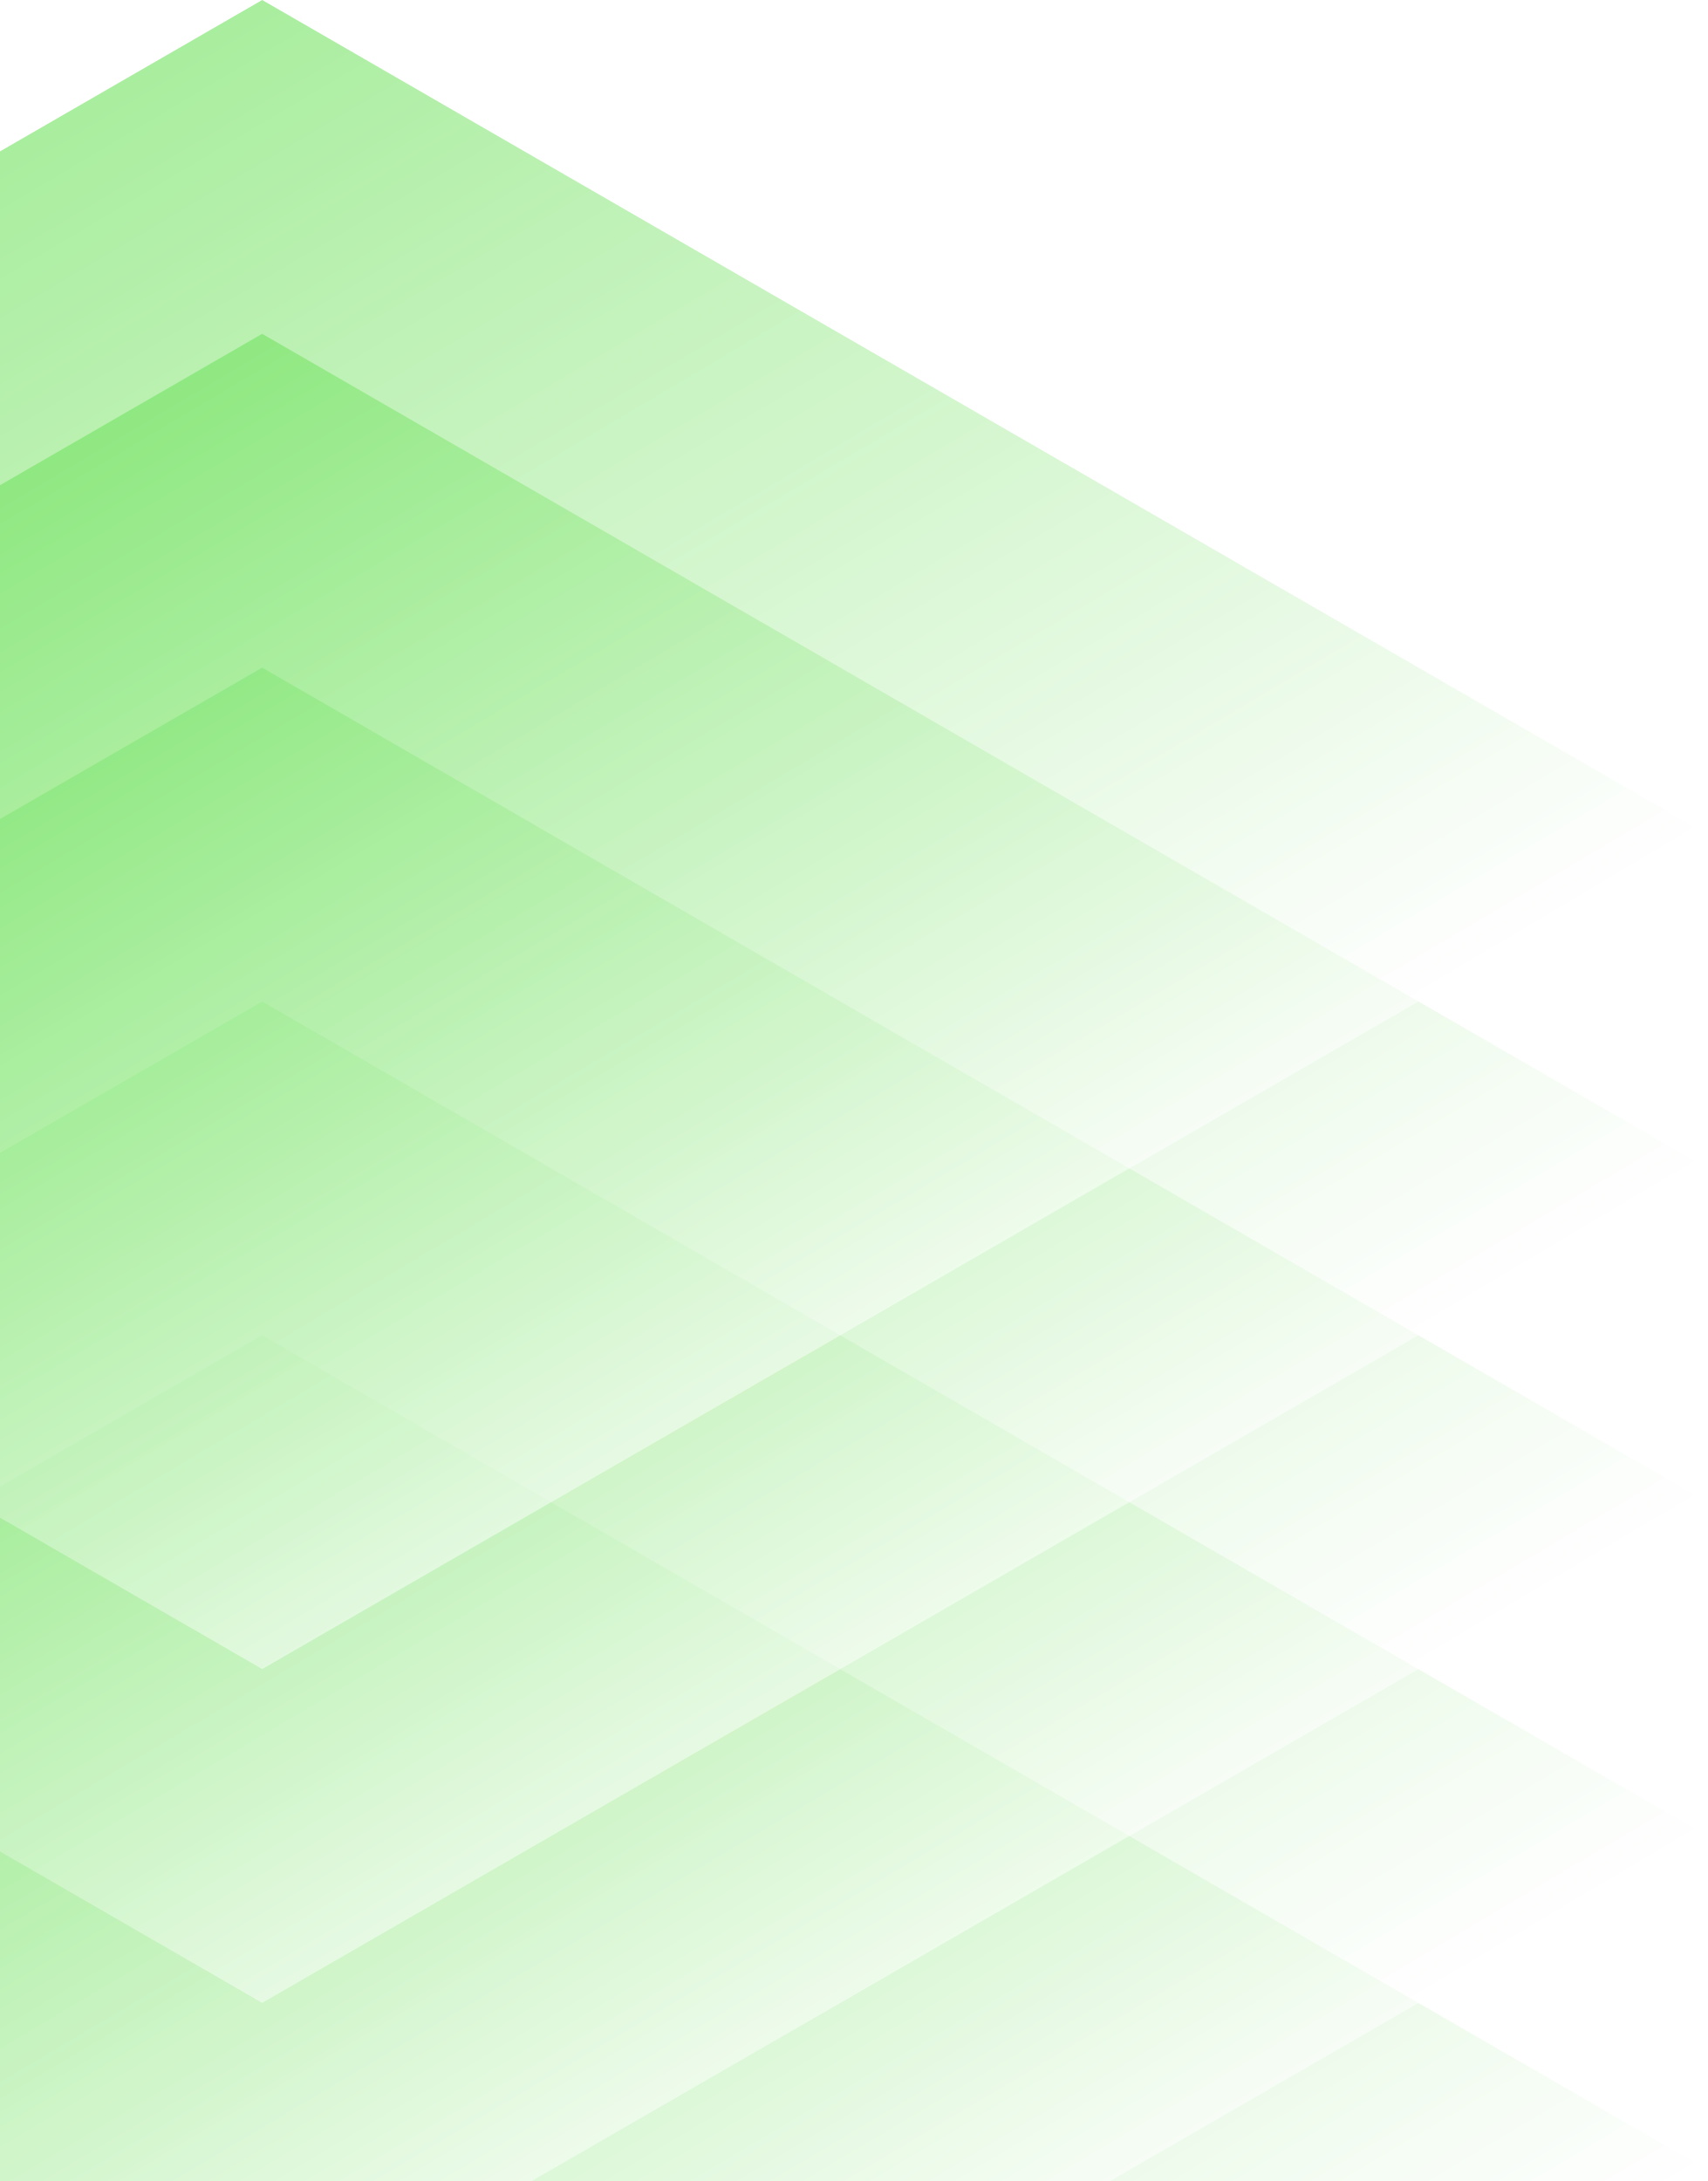
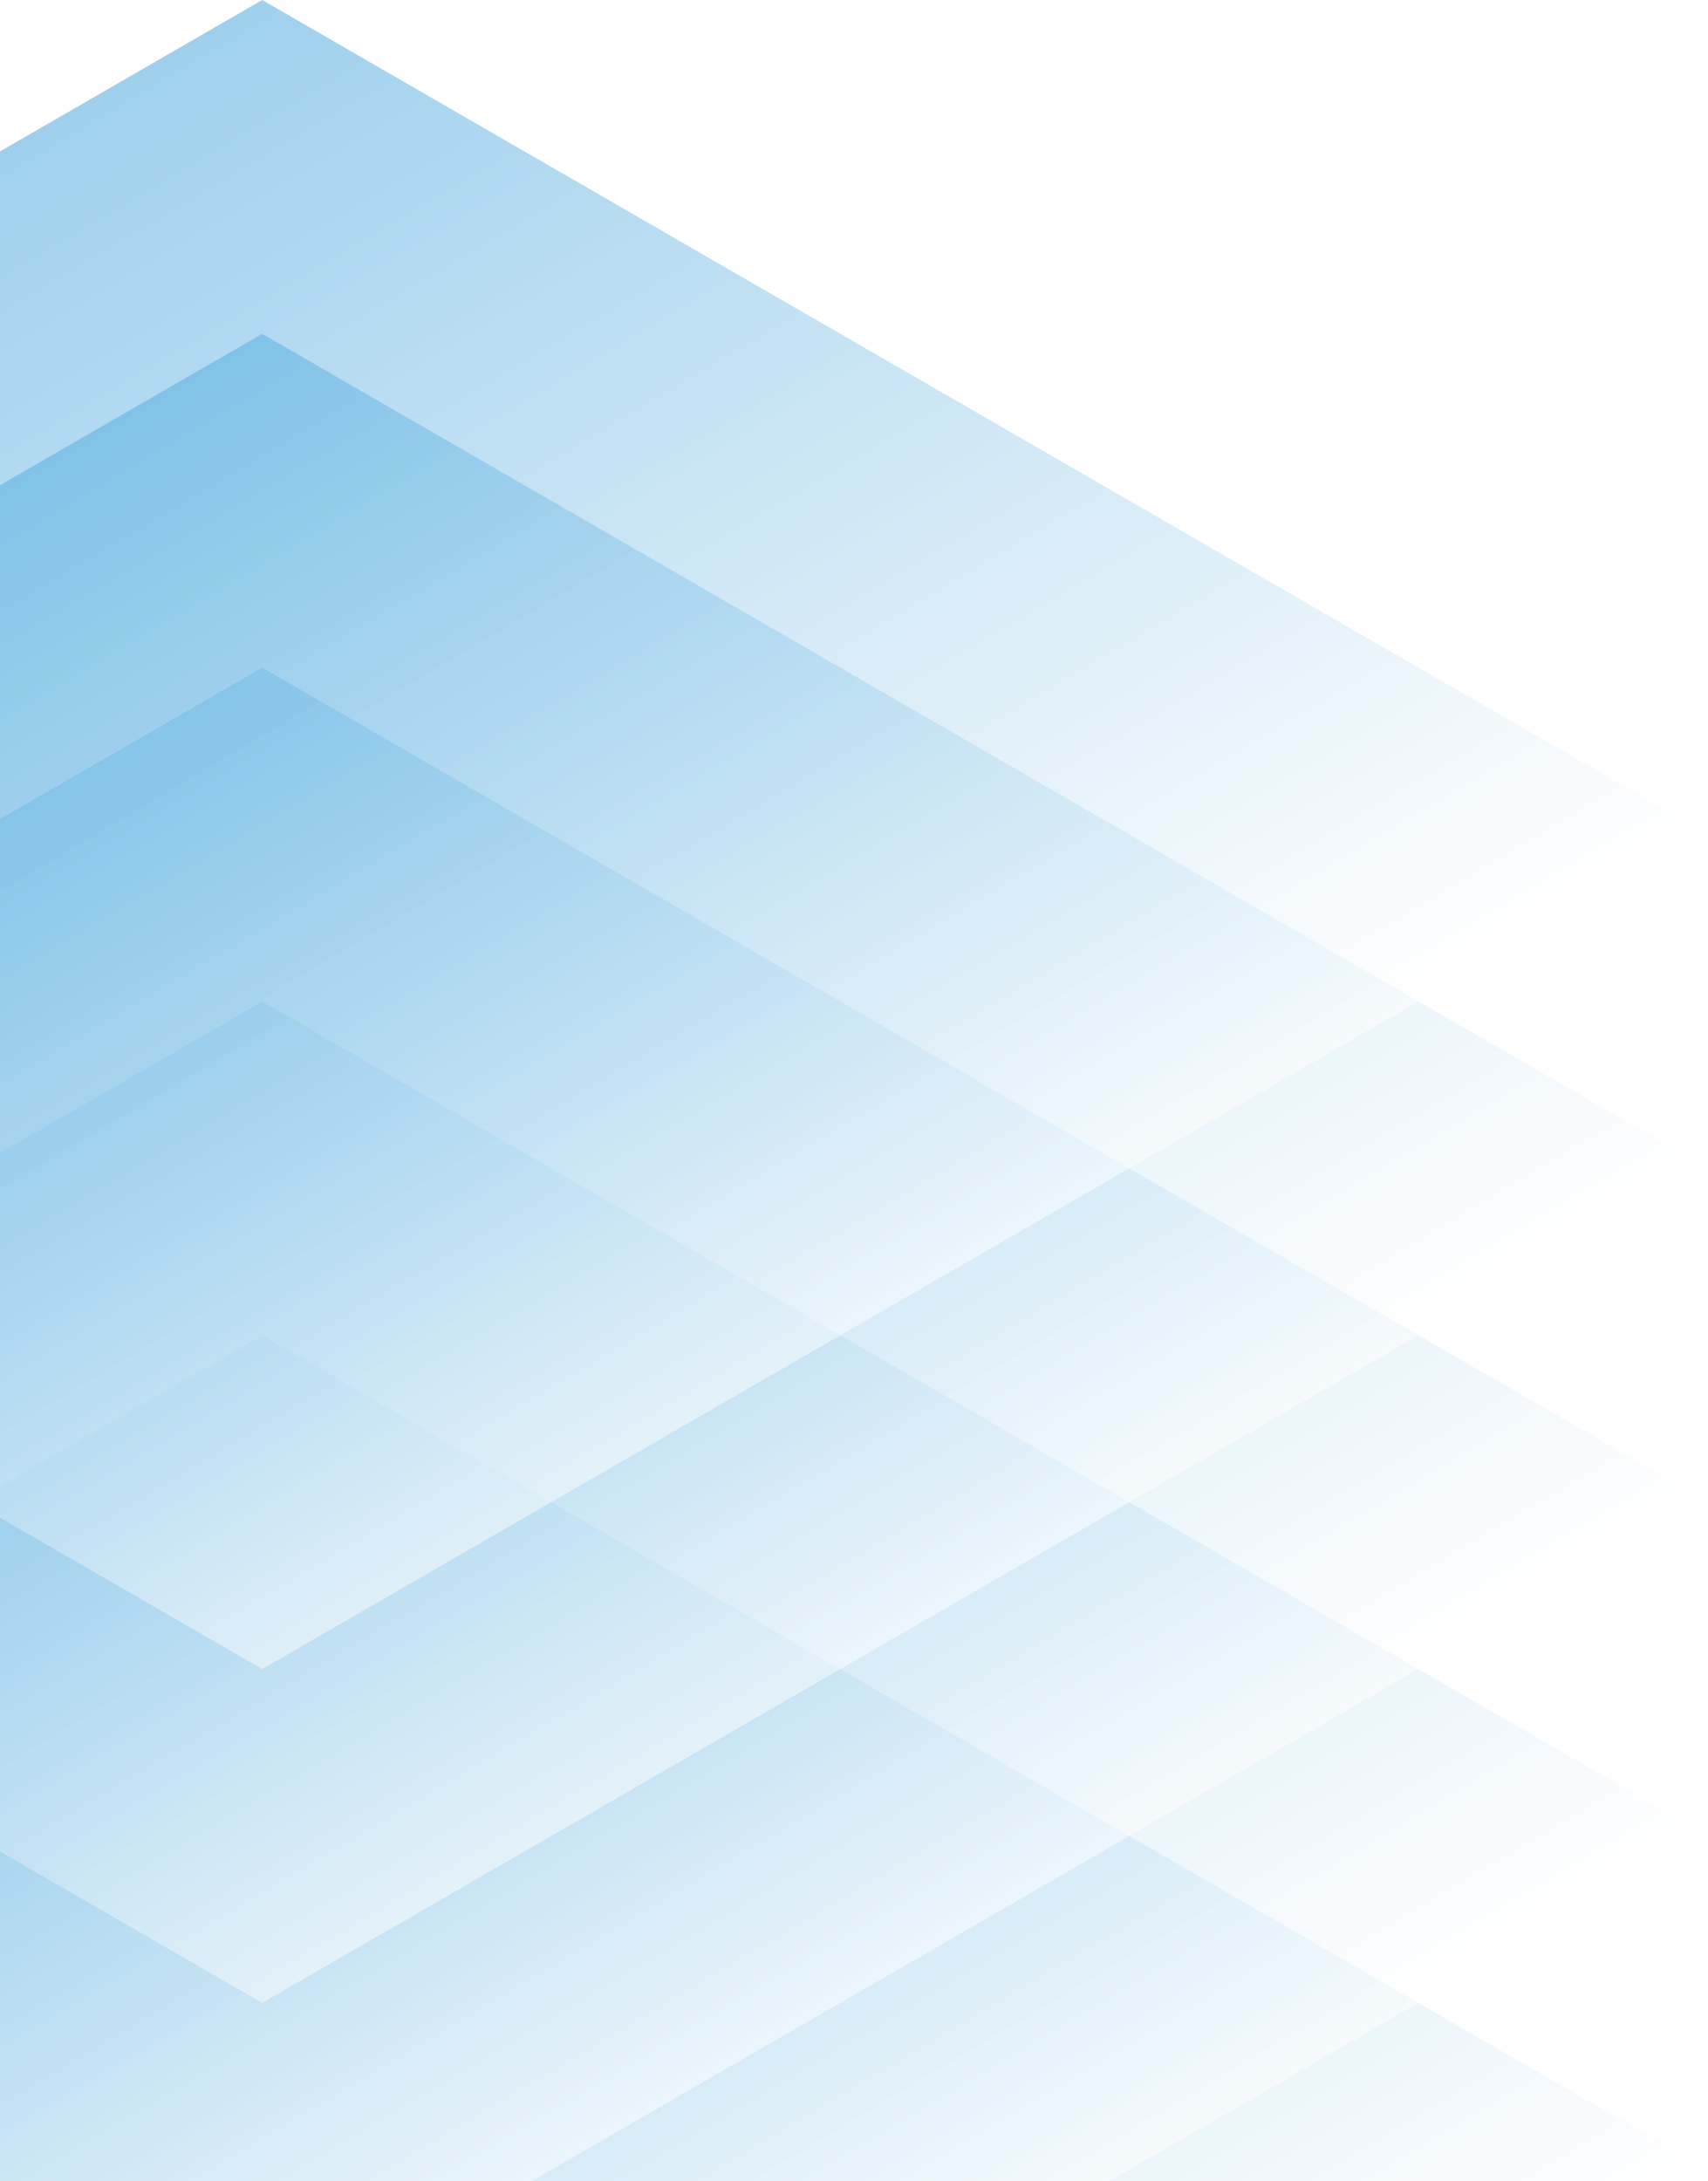
<svg xmlns="http://www.w3.org/2000/svg" width="368" height="470" viewBox="0 0 368 470" fill="none">
  <rect width="359.68" height="359.68" transform="matrix(0.866025 0.5 -0.866025 0.5 56.4919 287.758)" fill="url(#paint0_linear_10772_6547)" fill-opacity="0.5" />
  <rect width="359.68" height="359.68" transform="matrix(0.866025 0.5 -0.866025 0.5 56.4977 215.82)" fill="url(#paint1_linear_10772_6547)" fill-opacity="0.5" />
  <rect width="359.68" height="359.68" transform="matrix(0.866025 0.5 -0.866025 0.5 56.4997 143.877)" fill="url(#paint2_linear_10772_6547)" fill-opacity="0.5" />
  <rect width="359.68" height="359.68" transform="matrix(0.866025 0.5 -0.866025 0.5 56.5016 71.9375)" fill="url(#paint3_linear_10772_6547)" fill-opacity="0.5" />
  <rect width="359.68" height="359.68" transform="matrix(0.866025 0.5 -0.866025 0.5 56.5095 0)" fill="url(#paint4_linear_10772_6547)" fill-opacity="0.5" />
  <defs>
    <linearGradient id="paint0_linear_10772_6547" x1="361.544" y1="357.816" x2="-0.037" y2="362.934" gradientUnits="userSpaceOnUse">
      <stop stop-color="white" />
-       <stop offset="1" stop-color="#52DC3C" />
+       <stop offset="1" stop-color="#3CA1DC" />
    </linearGradient>
    <linearGradient id="paint1_linear_10772_6547" x1="361.544" y1="357.816" x2="-0.037" y2="362.934" gradientUnits="userSpaceOnUse">
      <stop stop-color="white" />
-       <stop offset="1" stop-color="#52DC3C" />
+       <stop offset="1" stop-color="#3CA1DC" />
    </linearGradient>
    <linearGradient id="paint2_linear_10772_6547" x1="361.544" y1="357.816" x2="-0.037" y2="362.934" gradientUnits="userSpaceOnUse">
      <stop stop-color="white" />
-       <stop offset="1" stop-color="#52DC3C" />
+       <stop offset="1" stop-color="#3CA1DC" />
    </linearGradient>
    <linearGradient id="paint3_linear_10772_6547" x1="361.544" y1="357.816" x2="-0.037" y2="362.934" gradientUnits="userSpaceOnUse">
      <stop stop-color="white" />
-       <stop offset="1" stop-color="#52DC3C" />
+       <stop offset="1" stop-color="#3CA1DC" />
    </linearGradient>
    <linearGradient id="paint4_linear_10772_6547" x1="361.544" y1="357.816" x2="-0.037" y2="362.934" gradientUnits="userSpaceOnUse">
      <stop stop-color="white" />
-       <stop offset="1" stop-color="#52DC3C" />
+       <stop offset="1" stop-color="#3CA1DC" />
    </linearGradient>
  </defs>
</svg>
